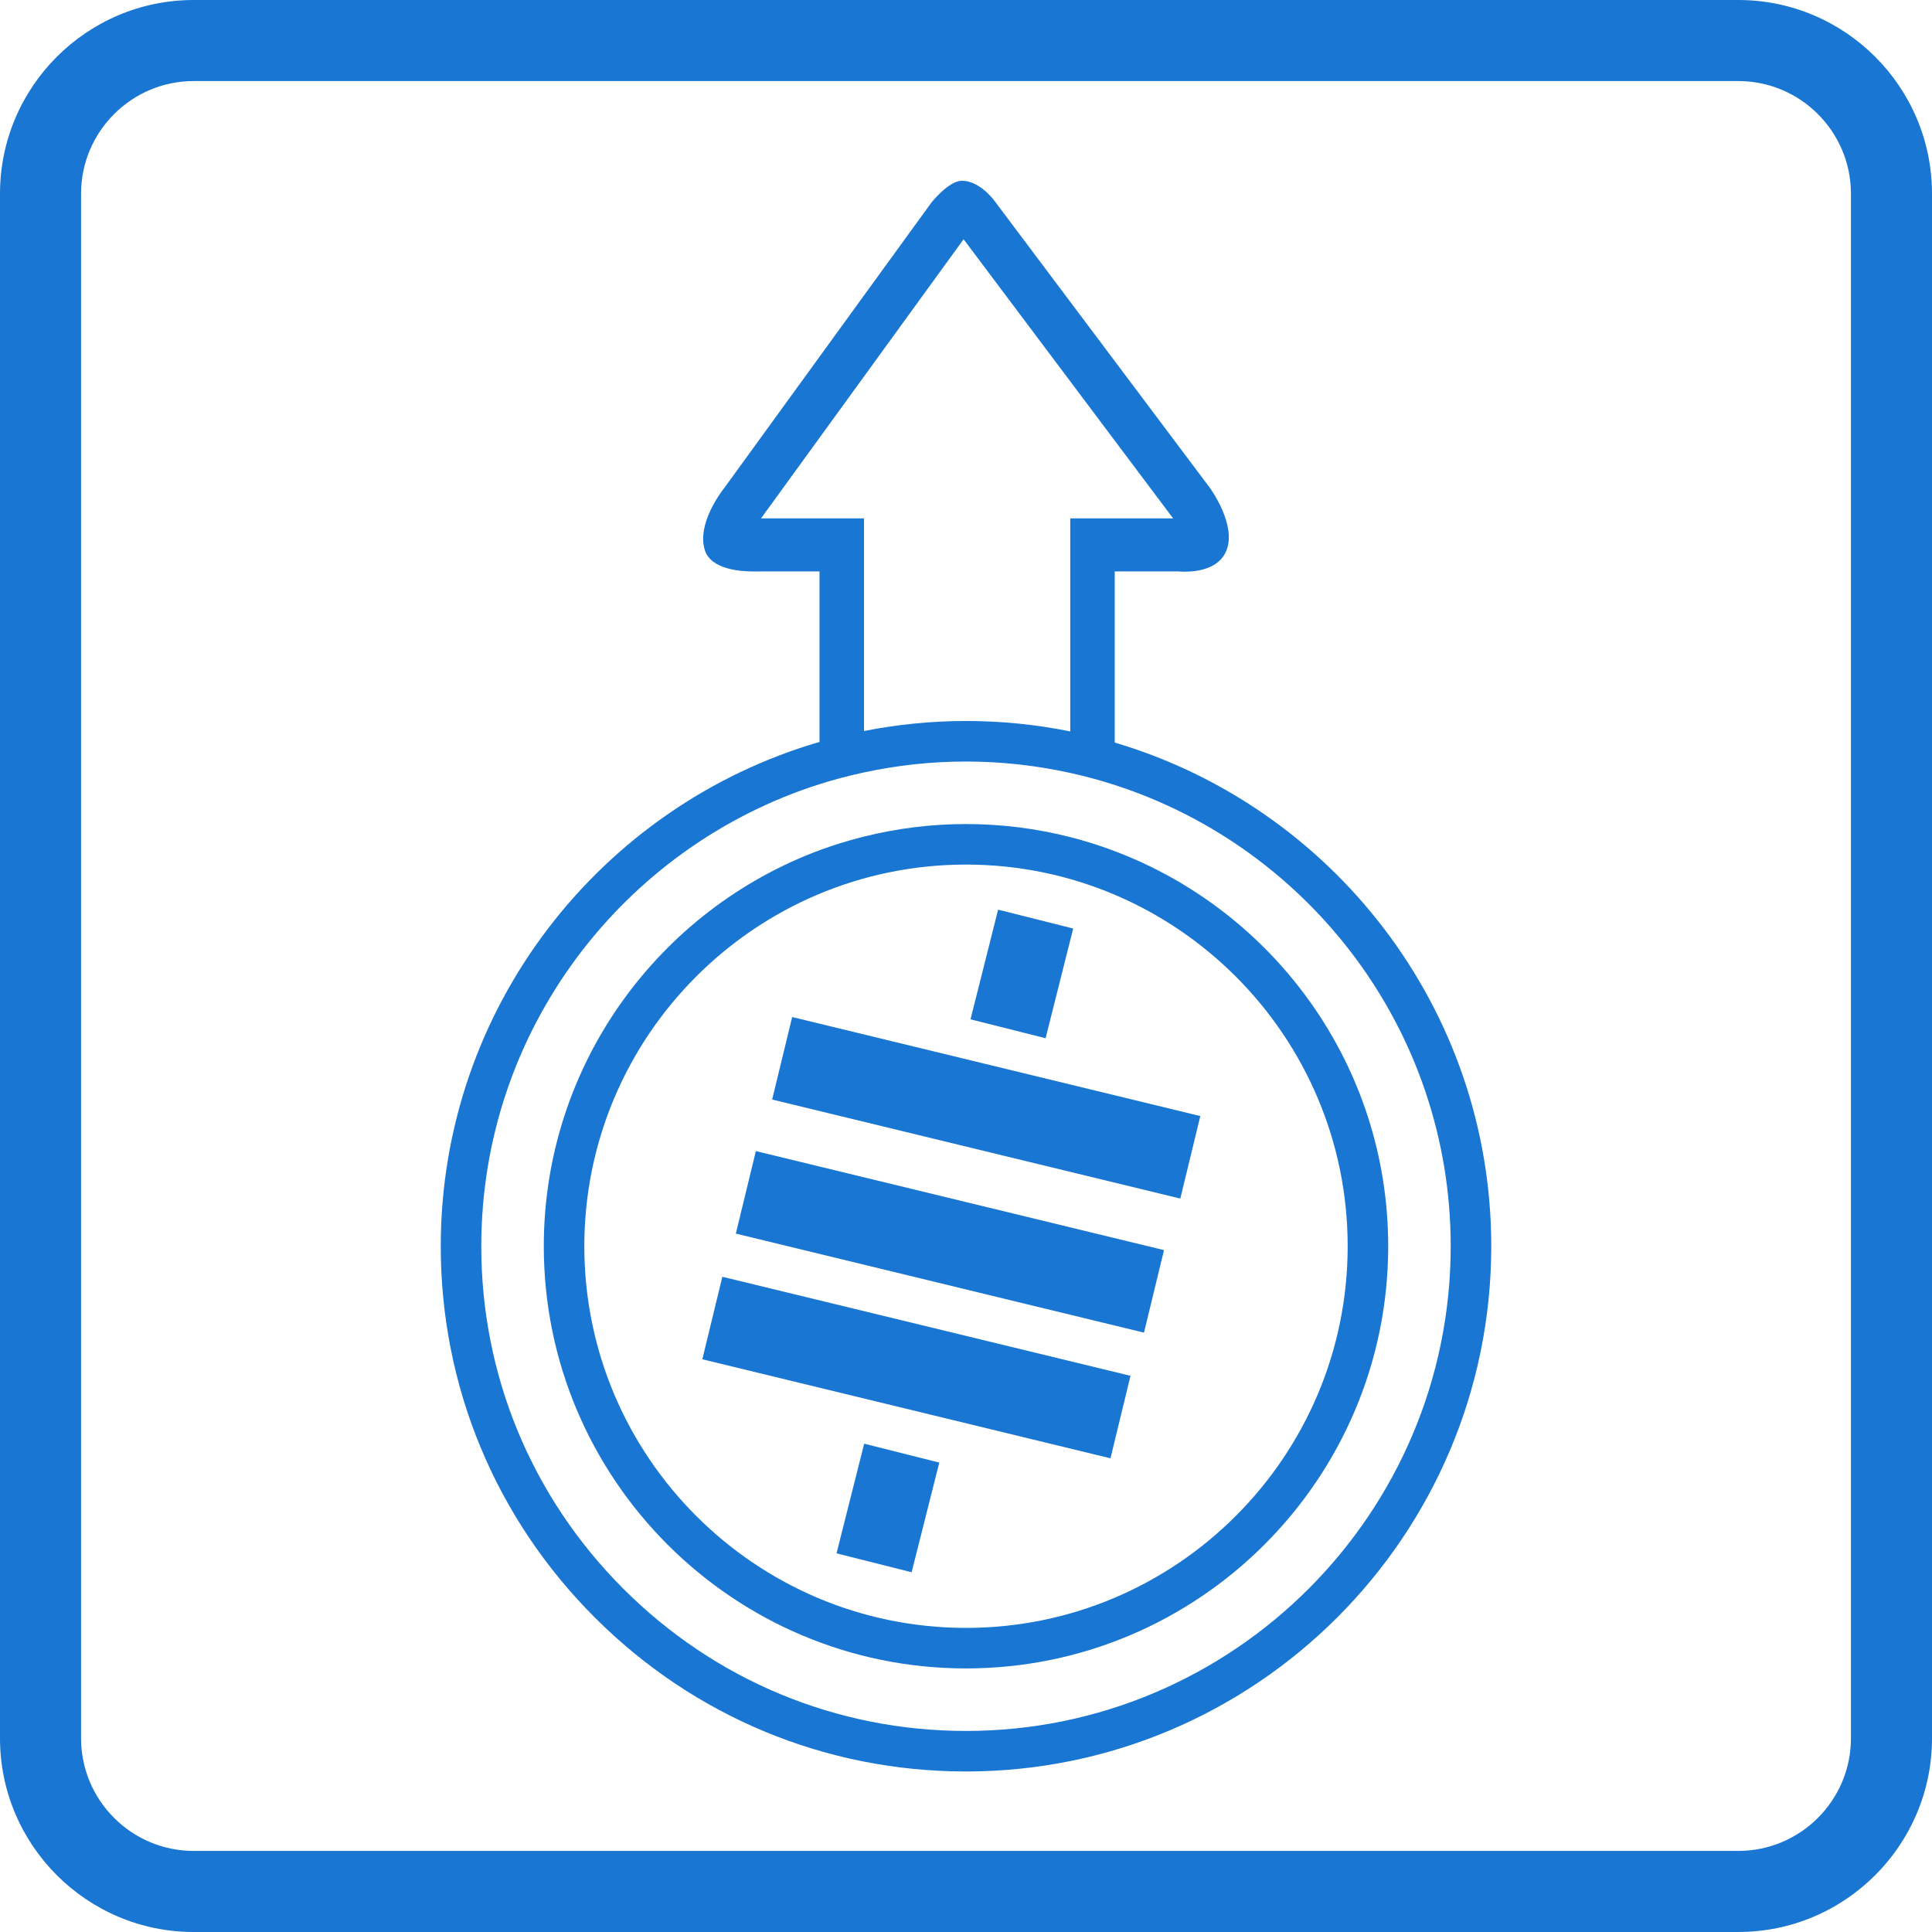
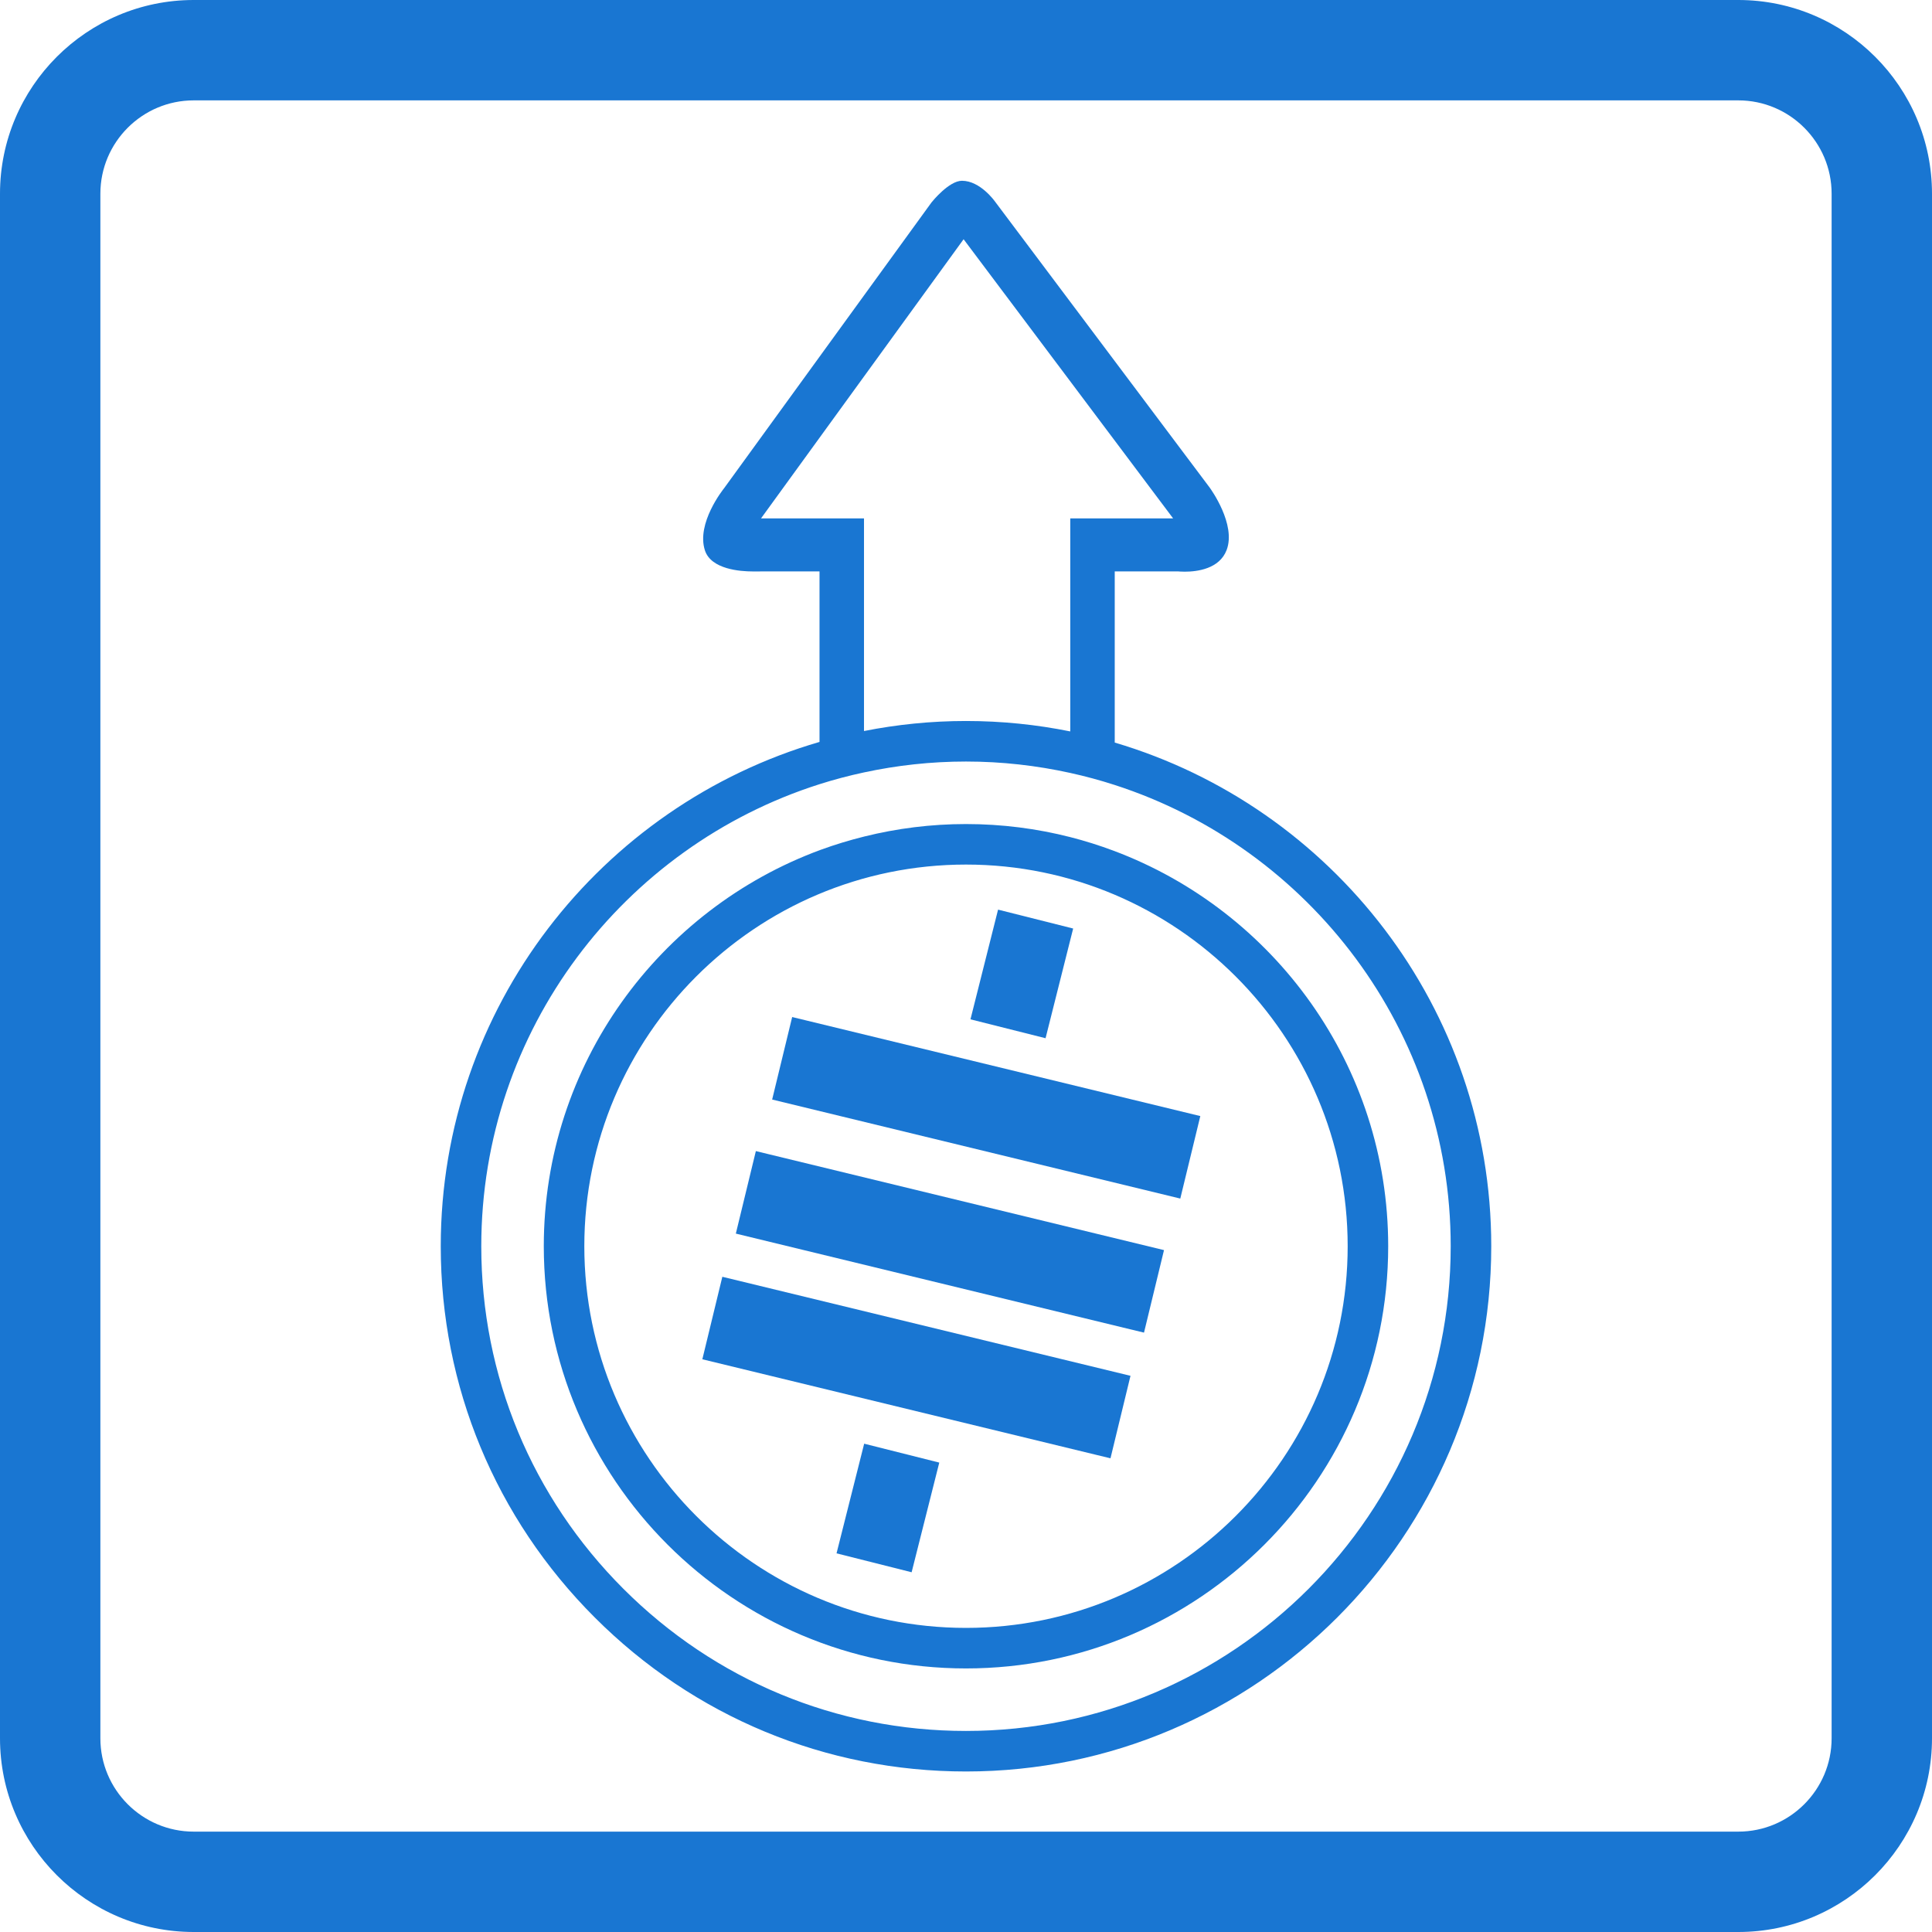
<svg xmlns="http://www.w3.org/2000/svg" version="1.1" id="Layer_1" x="0px" y="0px" width="300px" height="300px" viewBox="0 0 300 300" enable-background="new 0 0 300 300" xml:space="preserve">
  <g>
    <path fill="none" d="M166.189,113.575V80.494h15.971l-32.533-43.345l-31.455,43.345h15.989v33.02   c5.125-1.015,10.418-1.558,15.838-1.558C155.542,111.956,160.954,112.516,166.189,113.575z" />
-     <path fill="none" d="M149.999,252.779c32.679,0,59.267-26.586,59.267-59.264s-26.588-59.265-59.267-59.265   c-32.68,0-59.266,26.587-59.266,59.265S117.319,252.779,149.999,252.779z M141.557,244.139l-11.659-2.936l4.291-17.027   l11.661,2.936L141.557,244.139z M154.979,141.25l11.658,2.934l-4.289,17.031l-11.659-2.934L154.979,141.25z M123.008,157.924   l2.202,0.535l61.174,14.844l-3.108,12.811l-63.376-15.377L123.008,157.924z M117.37,178.74l2.199,0.535l61.177,14.842   l-3.106,12.811l-2.199-0.529l-61.181-14.846L117.37,178.74z M112.164,198.258l63.378,15.377l-3.107,12.809l-2.199-0.531   l-61.177-14.844L112.164,198.258z" />
-     <path fill="none" d="M269.92,12.587H30.08c-9.646,0-17.494,7.846-17.494,17.493v239.838c0,9.648,7.848,17.492,17.494,17.492h239.84   c9.646,0,17.493-7.848,17.493-17.492V30.08C287.413,20.433,279.566,12.587,269.92,12.587z M149.999,275.074   c-21.754,0-42.226-8.49-57.646-23.914c-15.422-15.42-23.914-35.893-23.914-57.645c0-37.078,24.879-68.435,58.814-78.309V88.725   h-4.568c-0.002,0-5.473,0.01-5.797,0.01c-1.916,0-6.474-0.319-7.432-3.277c-1.355-4.2,2.811-9.434,2.987-9.655l32.201-44.371   c0.12-0.152,2.712-3.361,4.728-3.361c2.835,0,5.07,3.139,5.165,3.272l33.307,44.379c0.171,0.236,4.13,5.723,2.626,9.685   c-1.112,2.929-4.556,3.364-6.51,3.364c-0.566,0-0.954-0.036-1.037-0.045h-9.829v26.582c33.757,9.987,58.465,41.258,58.465,78.209   C231.56,238.486,194.972,275.074,149.999,275.074z" />
+     <path fill="none" d="M149.999,252.779c32.679,0,59.267-26.586,59.267-59.264c0-32.679-26.588-59.266-59.267-59.266   c-32.68,0-59.266,26.587-59.266,59.266C90.733,226.193,117.319,252.779,149.999,252.779z M141.557,244.139l-11.659-2.936   l4.291-17.027l11.661,2.936L141.557,244.139z M154.979,141.25l11.658,2.934l-4.289,17.031l-11.658-2.934L154.979,141.25z    M123.008,157.924l2.202,0.535l61.174,14.844l-3.108,12.812L119.9,170.736L123.008,157.924z M117.37,178.74l2.199,0.535   l61.177,14.842l-3.105,12.811l-2.199-0.529l-61.182-14.846L117.37,178.74z M112.164,198.258l63.378,15.377l-3.106,12.809   l-2.199-0.53l-61.177-14.845L112.164,198.258z" />
+     <path fill="none" d="M269.92,12.587H30.08c-9.646,0-17.494,7.846-17.494,17.493v239.838c0,9.648,7.848,17.492,17.494,17.492h239.84   c9.646,0,17.493-7.848,17.493-17.492V30.08C287.413,20.433,279.566,12.587,269.92,12.587z M149.999,275.074   c-21.754,0-42.226-8.49-57.646-23.914c-15.422-15.42-23.914-35.893-23.914-57.645c0-37.078,24.879-68.436,58.814-78.31V88.725   h-4.568c-0.002,0-5.473,0.01-5.797,0.01c-1.916,0-6.474-0.319-7.432-3.277c-1.355-4.2,2.811-9.434,2.987-9.655l32.201-44.371   c0.12-0.152,2.712-3.361,4.728-3.361c2.835,0,5.069,3.139,5.165,3.272l33.307,44.379c0.172,0.236,4.131,5.723,2.626,9.685   c-1.112,2.929-4.556,3.364-6.51,3.364c-0.565,0-0.954-0.036-1.037-0.045h-9.829v26.582c33.758,9.987,58.465,41.258,58.465,78.209   C231.561,238.486,194.973,275.074,149.999,275.074z" />
    <g>
-       <path fill="#1976D2" d="M173.095,115.306V88.725h9.829c0.083,0.009,0.471,0.045,1.037,0.045c1.954,0,5.397-0.435,6.51-3.364    c1.504-3.962-2.455-9.448-2.626-9.685l-33.307-44.379c-0.095-0.133-2.33-3.272-5.165-3.272c-2.016,0-4.607,3.209-4.728,3.361    l-32.201,44.371c-0.177,0.222-4.343,5.455-2.987,9.655c0.958,2.958,5.516,3.277,7.432,3.277c0.324,0,5.795-0.01,5.797-0.01h4.568    v26.482c-33.936,9.874-58.814,41.231-58.814,78.309c0,21.752,8.492,42.225,23.914,57.645    c15.42,15.424,35.892,23.914,57.646,23.914c44.973,0,81.561-36.588,81.561-81.559C231.56,156.564,206.852,125.293,173.095,115.306    z M149.999,268.781c-20.072,0-38.965-7.838-53.197-22.07s-22.069-33.123-22.069-53.195c0-33.576,22.104-62.082,52.521-71.746    c2.258-0.719,4.562-1.325,6.907-1.83c5.108-1.098,10.403-1.69,15.838-1.69c5.558,0,10.972,0.622,16.19,1.771    c2.345,0.516,4.649,1.138,6.905,1.87c30.236,9.772,52.171,38.177,52.171,71.625C225.266,235.016,191.501,268.781,149.999,268.781z     M118.172,80.494l31.455-43.345l32.533,43.345h-15.971v33.081c-5.235-1.059-10.647-1.619-16.19-1.619    c-5.42,0-10.713,0.543-15.838,1.558v-33.02H118.172z" />
-       <path fill="#1976D2" d="M172.912,132.099c-2.189-0.821-4.432-1.528-6.727-2.114c-5.18-1.321-10.602-2.027-16.187-2.027    c-5.442,0-10.729,0.678-15.785,1.934c-2.309,0.574-4.573,1.259-6.78,2.068c-25.064,9.219-42.993,33.332-42.993,61.556    c0,36.148,29.408,65.557,65.559,65.557c36.149,0,65.56-29.408,65.56-65.557C215.559,165.424,197.795,141.413,172.912,132.099z     M149.999,252.779c-32.68,0-59.266-26.586-59.266-59.264s26.586-59.265,59.266-59.265c32.679,0,59.267,26.587,59.267,59.265    S182.678,252.779,149.999,252.779z" />
+       <path fill="#1976D2" d="M173.096,115.306V88.725h9.828c0.083,0.009,0.471,0.045,1.037,0.045c1.954,0,5.396-0.435,6.51-3.364    c1.504-3.962-2.455-9.448-2.626-9.685l-33.307-44.379c-0.095-0.133-2.33-3.272-5.165-3.272c-2.016,0-4.607,3.209-4.728,3.361    l-32.201,44.371c-0.177,0.222-4.343,5.455-2.987,9.655c0.958,2.958,5.516,3.277,7.432,3.277c0.324,0,5.795-0.01,5.797-0.01h4.568    v26.482c-33.936,9.874-58.814,41.231-58.814,78.31c0,21.752,8.492,42.225,23.914,57.645c15.42,15.424,35.892,23.914,57.646,23.914    c44.973,0,81.561-36.588,81.561-81.559C231.561,156.564,206.852,125.293,173.096,115.306z M149.999,268.781    c-20.072,0-38.965-7.838-53.197-22.07c-14.232-14.232-22.069-33.123-22.069-53.195c0-33.576,22.104-62.082,52.521-71.746    c2.258-0.719,4.562-1.325,6.907-1.83c5.108-1.098,10.403-1.69,15.838-1.69c5.558,0,10.972,0.622,16.19,1.771    c2.345,0.516,4.648,1.138,6.904,1.87c30.236,9.772,52.172,38.177,52.172,71.625C225.266,235.016,191.501,268.781,149.999,268.781z     M118.172,80.494l31.455-43.345l32.533,43.345h-15.971v33.081c-5.235-1.059-10.647-1.619-16.19-1.619    c-5.42,0-10.713,0.543-15.838,1.558v-33.02H118.172z" />
+       <path fill="#1976D2" d="M172.912,132.099c-2.189-0.821-4.432-1.528-6.727-2.114c-5.181-1.321-10.603-2.027-16.188-2.027    c-5.442,0-10.729,0.678-15.785,1.934c-2.309,0.574-4.573,1.259-6.78,2.068c-25.064,9.219-42.993,33.332-42.993,61.556    c0,36.148,29.408,65.558,65.559,65.558c36.149,0,65.56-29.408,65.56-65.558C215.559,165.424,197.795,141.413,172.912,132.099z     M149.999,252.779c-32.68,0-59.266-26.586-59.266-59.264c0-32.679,26.586-59.266,59.266-59.266    c32.679,0,59.267,26.587,59.267,59.266C209.266,226.193,182.678,252.779,149.999,252.779z" />
      <polygon fill="#1976D2" points="123.008,157.924 119.899,170.736 183.275,186.113 186.384,173.303 125.21,158.459   " />
-       <polygon fill="#1976D2" points="117.37,178.74 114.26,191.553 175.44,206.398 177.64,206.928 180.746,194.117 119.569,179.275       " />
-       <polygon fill="#1976D2" points="109.059,211.068 170.235,225.912 172.435,226.443 175.542,213.635 112.164,198.258   " />
-       <rect x="152.652" y="142.451" transform="matrix(0.9698 0.244 -0.244 0.9698 41.7013 -34.1459)" fill="#1976D2" width="12.022" height="17.563" />
+       <polygon fill="#1976D2" points="117.37,178.74 114.26,191.553 175.439,206.398 177.641,206.928 180.746,194.117 119.569,179.275       " />
+       <polygon fill="#1976D2" points="109.059,211.068 170.234,225.912 172.436,226.443 175.542,213.635 112.164,198.258   " />
+       <rect x="152.661" y="142.451" transform="matrix(-0.9698 -0.244 0.244 -0.9698 275.6466 336.6127)" fill="#1976D2" width="12.023" height="17.564" />
      <polygon fill="#1976D2" points="129.897,241.203 141.557,244.139 145.85,227.111 134.188,224.176   " />
-       <path fill="#1976D2" d="M269.92,0H30.08C13.493,0,0,13.494,0,30.08v239.838C0,286.504,13.493,300,30.08,300l239.84-0.002    c16.585,0,30.08-13.494,30.08-30.08V30.08C300,13.494,286.505,0,269.92,0z M287.413,269.918c0,9.645-7.847,17.492-17.493,17.492    H30.08c-9.646,0-17.494-7.844-17.494-17.492V30.08c0-9.646,7.848-17.493,17.494-17.493h239.84c9.646,0,17.493,7.846,17.493,17.493    V269.918z" />
    </g>
  </g>
+   <g>
+     <path fill="#1976D2" d="M269.921,0H30.08C13.493,0,0,13.494,0,30.08v239.84C0,286.506,13.493,300,30.08,300h239.841   C286.506,300,300,286.506,300,269.92V30.08C300,13.494,286.506,0,269.921,0z M269.921,284.414H30.08   c-7.992,0-14.494-6.502-14.494-14.494V30.08c0-7.992,6.502-14.494,14.494-14.494h239.841c7.991,0,14.492,6.502,14.492,14.494   v239.84C284.413,277.912,277.912,284.414,269.921,284.414z" />
+   </g>
</svg>
